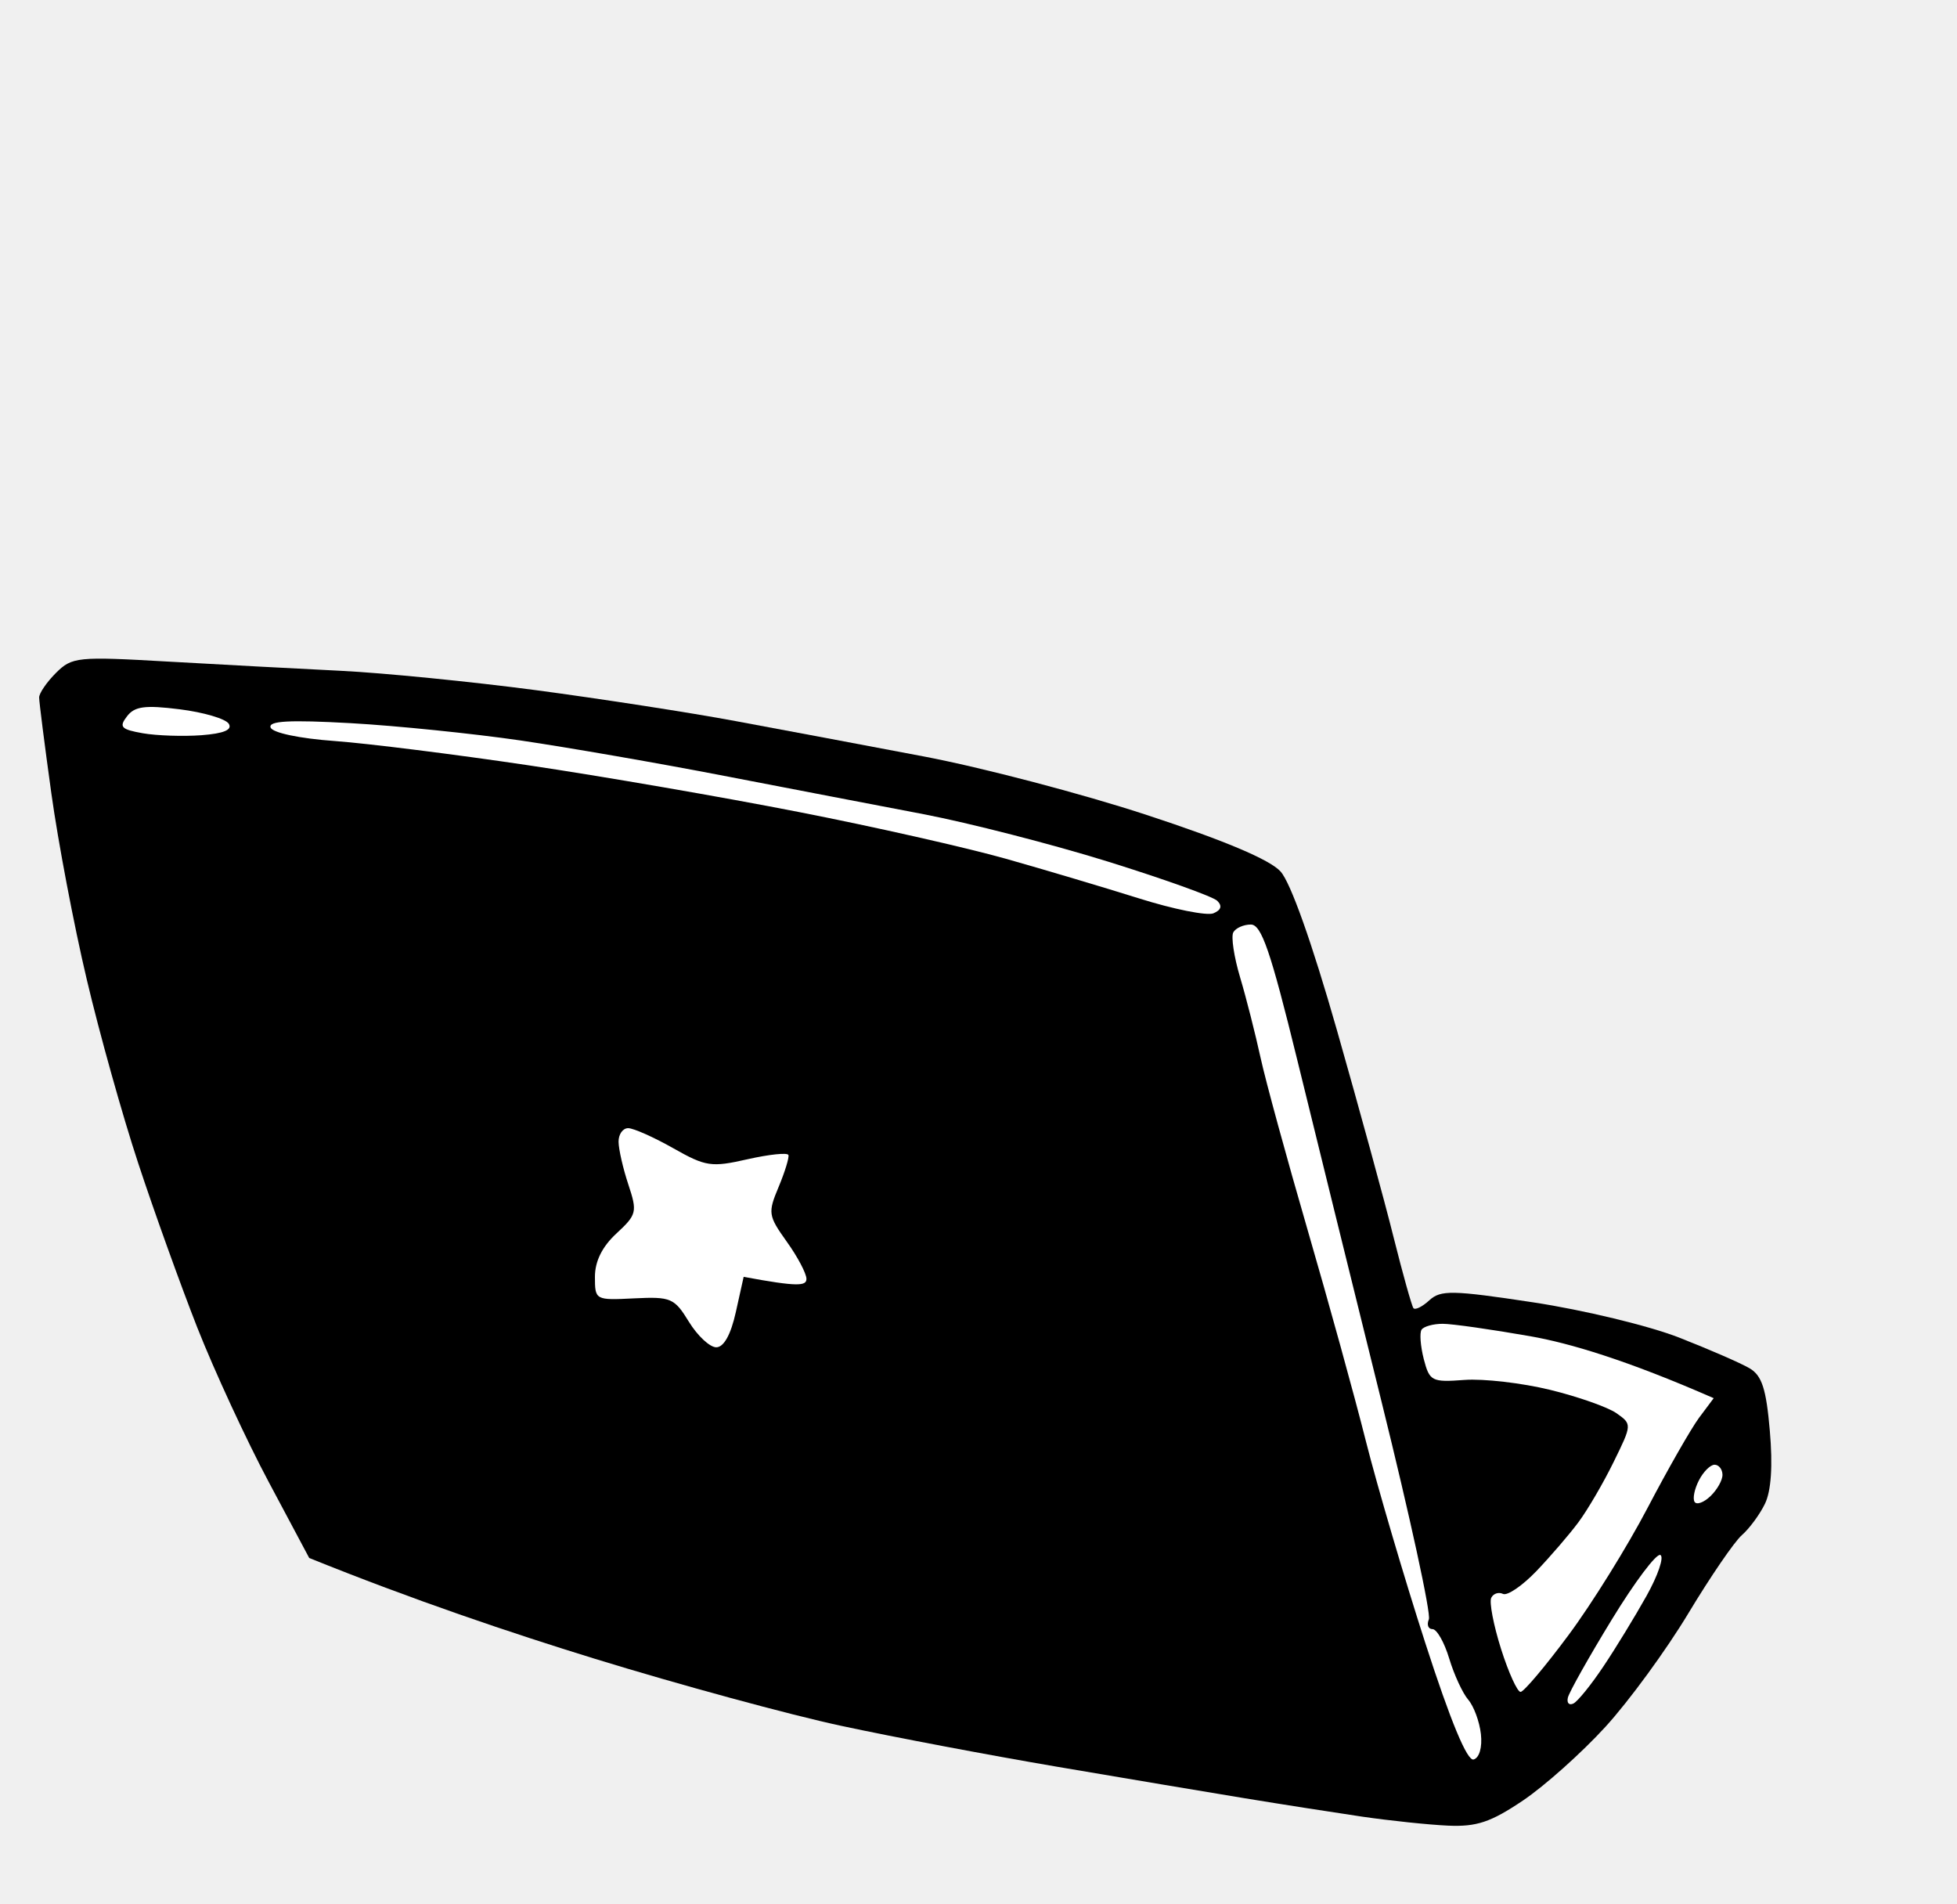
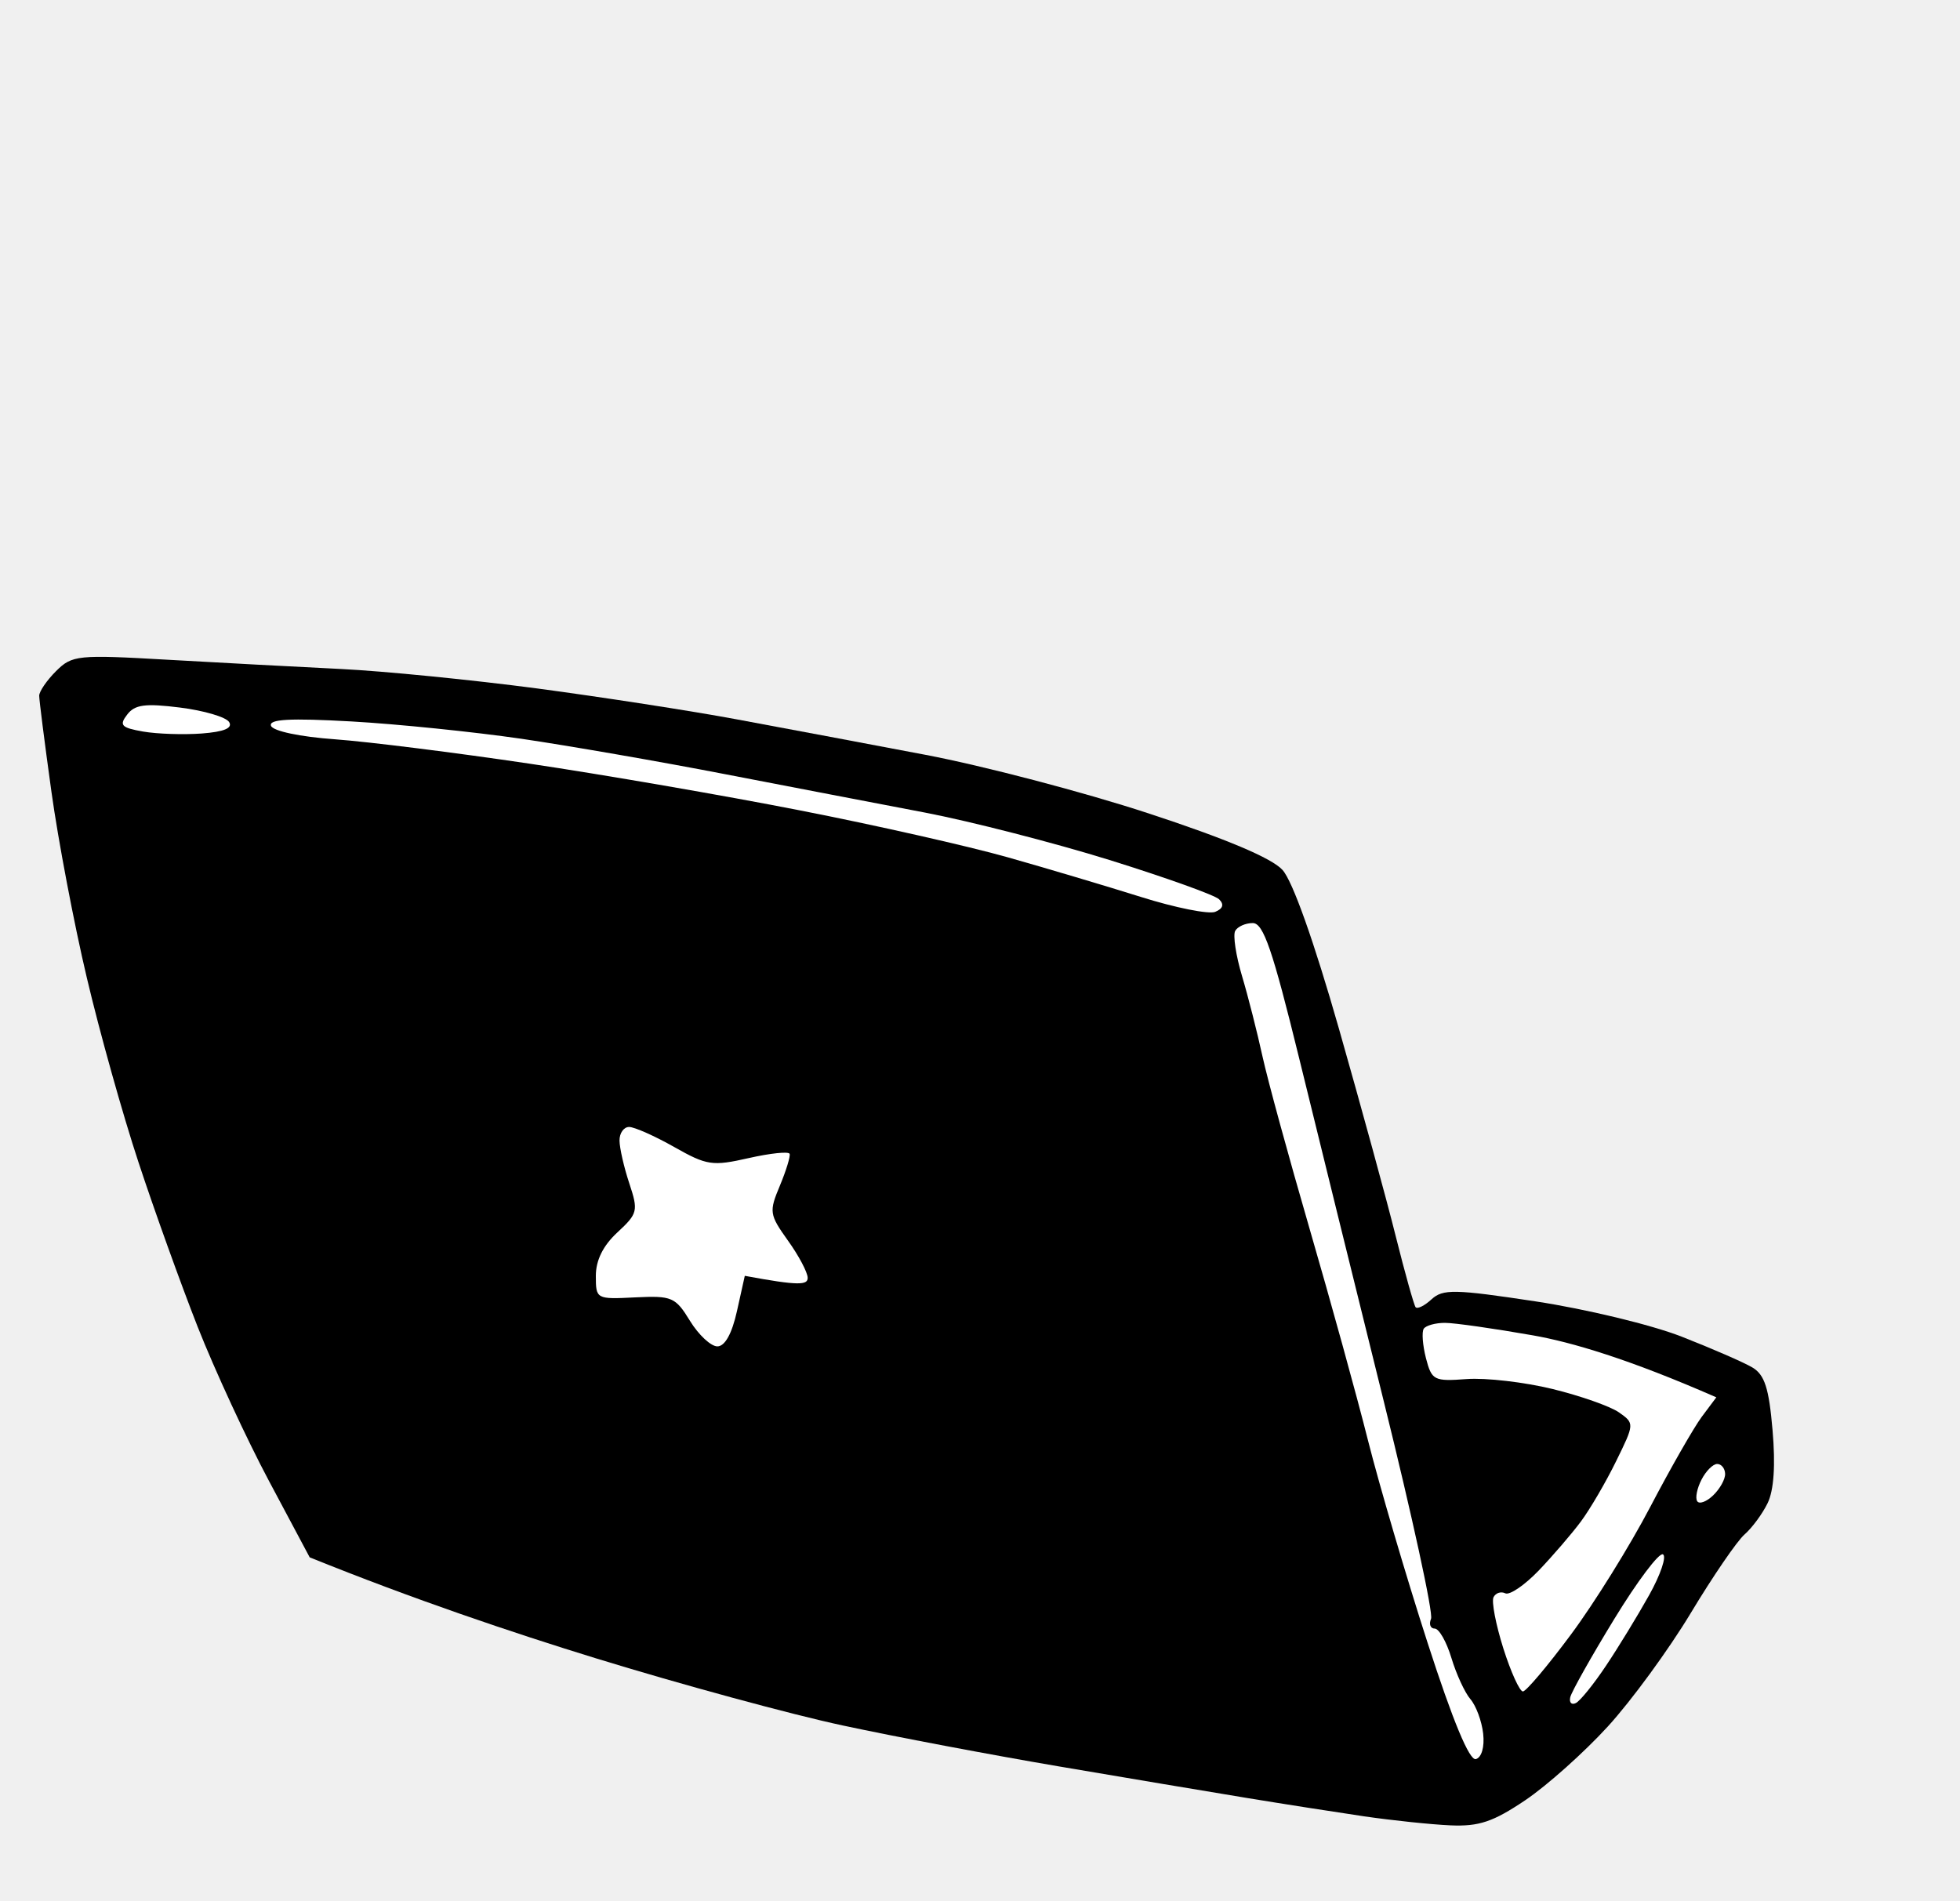
- <svg xmlns="http://www.w3.org/2000/svg" version="1.2" baseProfile="tiny-ps" viewBox="40 205 250 199" width="110" height="107">
+ <svg xmlns="http://www.w3.org/2000/svg" version="1.2" baseProfile="tiny-ps" viewBox="40 205 250 199" width="100" height="97">
  <style>
		tspan { white-space:pre }
		.shp0 { fill: #000000 } 
		.shp1 { fill: #ffffff } 
	</style>
  <g id="Laptop">
    <path id="Path 0" class="shp0" d="M47.15 268.86C45.97 270.04 45 271.45 45 272C45 272.55 45.7 278.06 46.56 284.25C47.42 290.44 49.45 301.13 51.08 308C52.7 314.88 55.66 325.45 57.66 331.5C59.65 337.55 63.05 347 65.21 352.5C67.38 358 71.48 366.87 74.33 372.21L79.5 381.91C92.68 387.24 105.28 391.49 116 394.79C126.72 398.09 140.9 401.95 147.5 403.36C154.1 404.78 166.47 407.12 175 408.57C183.52 410.02 194.32 411.83 199 412.6C203.68 413.37 210.43 414.42 214 414.95C217.57 415.47 222.52 415.99 225 416.1C228.65 416.26 230.45 415.65 234.54 412.9C237.32 411.03 242.05 406.8 245.07 403.5C248.09 400.2 252.86 393.67 255.67 389C258.48 384.33 261.56 379.83 262.51 379C263.46 378.17 264.79 376.38 265.46 375C266.26 373.36 266.48 370.15 266.09 365.68C265.63 360.31 265.08 358.61 263.5 357.68C262.4 357.03 258.35 355.27 254.5 353.76C250.65 352.25 242.26 350.23 235.86 349.26C225.51 347.69 224.04 347.67 222.59 349C221.69 349.83 220.78 350.27 220.56 350C220.35 349.73 219.21 345.67 218.04 341C216.88 336.33 213.61 324.4 210.79 314.5C207.6 303.33 204.87 295.63 203.58 294.22C202.21 292.71 196.38 290.25 186.5 287.01C178.25 284.3 165.43 280.94 158 279.53C150.57 278.12 139.78 276.09 134 275.02C128.22 273.94 116.75 272.17 108.5 271.07C100.25 269.98 89 268.86 83.5 268.59C78 268.32 68.06 267.79 61.4 267.41C49.9 266.75 49.2 266.82 47.15 268.86Z" />
    <path id="Path 1" class="shp1" d="M56.22 274.41C55.17 275.77 55.47 276.08 58.25 276.57C60.04 276.88 63.4 276.99 65.72 276.82C68.6 276.6 69.71 276.13 69.22 275.35C68.82 274.72 66.01 273.89 62.97 273.51C58.51 272.95 57.19 273.13 56.22 274.41ZM74.57 275.84C74.82 276.51 78.28 277.24 82.75 277.56C87.01 277.87 98.15 279.27 107.5 280.66C116.85 282.05 132.38 284.73 142 286.62C151.63 288.5 163.55 291.2 168.5 292.6C173.45 294 181.1 296.28 185.5 297.66C189.9 299.05 194.18 299.9 195 299.57C196 299.16 196.16 298.62 195.5 297.97C194.95 297.43 188.65 295.18 181.5 292.95C174.35 290.73 163.78 288.02 158 286.91C152.22 285.81 140.75 283.6 132.5 282.01C124.25 280.41 112.55 278.38 106.5 277.49C100.45 276.61 90.69 275.61 84.82 275.28C76.93 274.84 74.25 274.99 74.57 275.84ZM197.55 302C197.25 302.55 197.64 305.14 198.42 307.75C199.2 310.36 200.37 314.98 201.03 318C201.69 321.02 204.4 330.92 207.04 340C209.68 349.08 213.04 361.23 214.49 367C215.95 372.77 219.36 384.36 222.07 392.75C225.31 402.79 227.43 407.88 228.25 407.65C228.98 407.44 229.37 406.1 229.18 404.4C229 402.8 228.27 400.83 227.55 400C226.84 399.17 225.75 396.81 225.13 394.75C224.51 392.69 223.55 391 223 391C222.45 391 222.24 390.44 222.53 389.75C222.83 389.06 220.11 376.58 216.5 362C212.89 347.42 208.03 327.74 205.71 318.25C202.31 304.39 201.15 301 199.79 301C198.86 301 197.85 301.45 197.55 302ZM119.02 328.75C119.03 329.71 119.59 332.17 120.27 334.21C121.43 337.71 121.35 338.05 118.75 340.46C116.93 342.14 116 344.01 116 346C116 348.97 116.05 349 121.01 348.75C125.71 348.52 126.15 348.71 128.01 351.75C129.11 353.54 130.68 355 131.5 355C132.46 355 133.36 353.39 134 350.5L135 346C141.97 347.3 143.03 347.17 143.02 346.25C143.01 345.56 141.88 343.42 140.5 341.5C138.13 338.18 138.08 337.82 139.47 334.51C140.27 332.59 140.83 330.76 140.72 330.44C140.6 330.11 138.25 330.36 135.5 330.98C130.87 332.03 130.17 331.93 126 329.57C123.53 328.17 120.94 327.02 120.25 327.01C119.56 327.01 119.01 327.79 119.02 328.75ZM221.6 352.75C221.33 353.16 221.46 354.85 221.88 356.5C222.62 359.34 222.9 359.48 227.08 359.17C229.51 358.99 234.43 359.56 238 360.43C241.57 361.3 245.4 362.65 246.5 363.42C248.49 364.82 248.49 364.86 246.13 369.66C244.83 372.32 242.8 375.79 241.63 377.36C240.46 378.93 238.04 381.74 236.25 383.61C234.46 385.47 232.55 386.77 232 386.5C231.45 386.23 230.77 386.45 230.5 387C230.23 387.55 230.79 390.48 231.75 393.52C232.71 396.55 233.84 399.03 234.25 399.02C234.66 399.01 237.42 395.74 240.38 391.75C243.35 387.76 247.89 380.45 250.48 375.5C253.07 370.55 256.03 365.38 257.05 364L258.92 361.5C247.74 356.6 240.45 354.46 235.5 353.59C230.55 352.72 225.51 352 224.3 352C223.09 352 221.87 352.34 221.6 352.75ZM257.03 372C256.46 373.1 256.21 374.34 256.48 374.75C256.74 375.16 257.66 374.83 258.52 374C259.38 373.17 260.07 371.94 260.04 371.25C260.02 370.56 259.56 370 259.03 370C258.49 370 257.59 370.9 257.03 372ZM245.9 389.78C242.97 394.57 240.45 399.06 240.29 399.75C240.13 400.44 240.45 400.77 241 400.5C241.55 400.23 243.28 398.09 244.84 395.75C246.41 393.41 248.88 389.36 250.34 386.75C251.8 384.14 252.6 381.79 252.11 381.53C251.62 381.27 248.83 384.98 245.9 389.78Z" />
  </g>
</svg>
